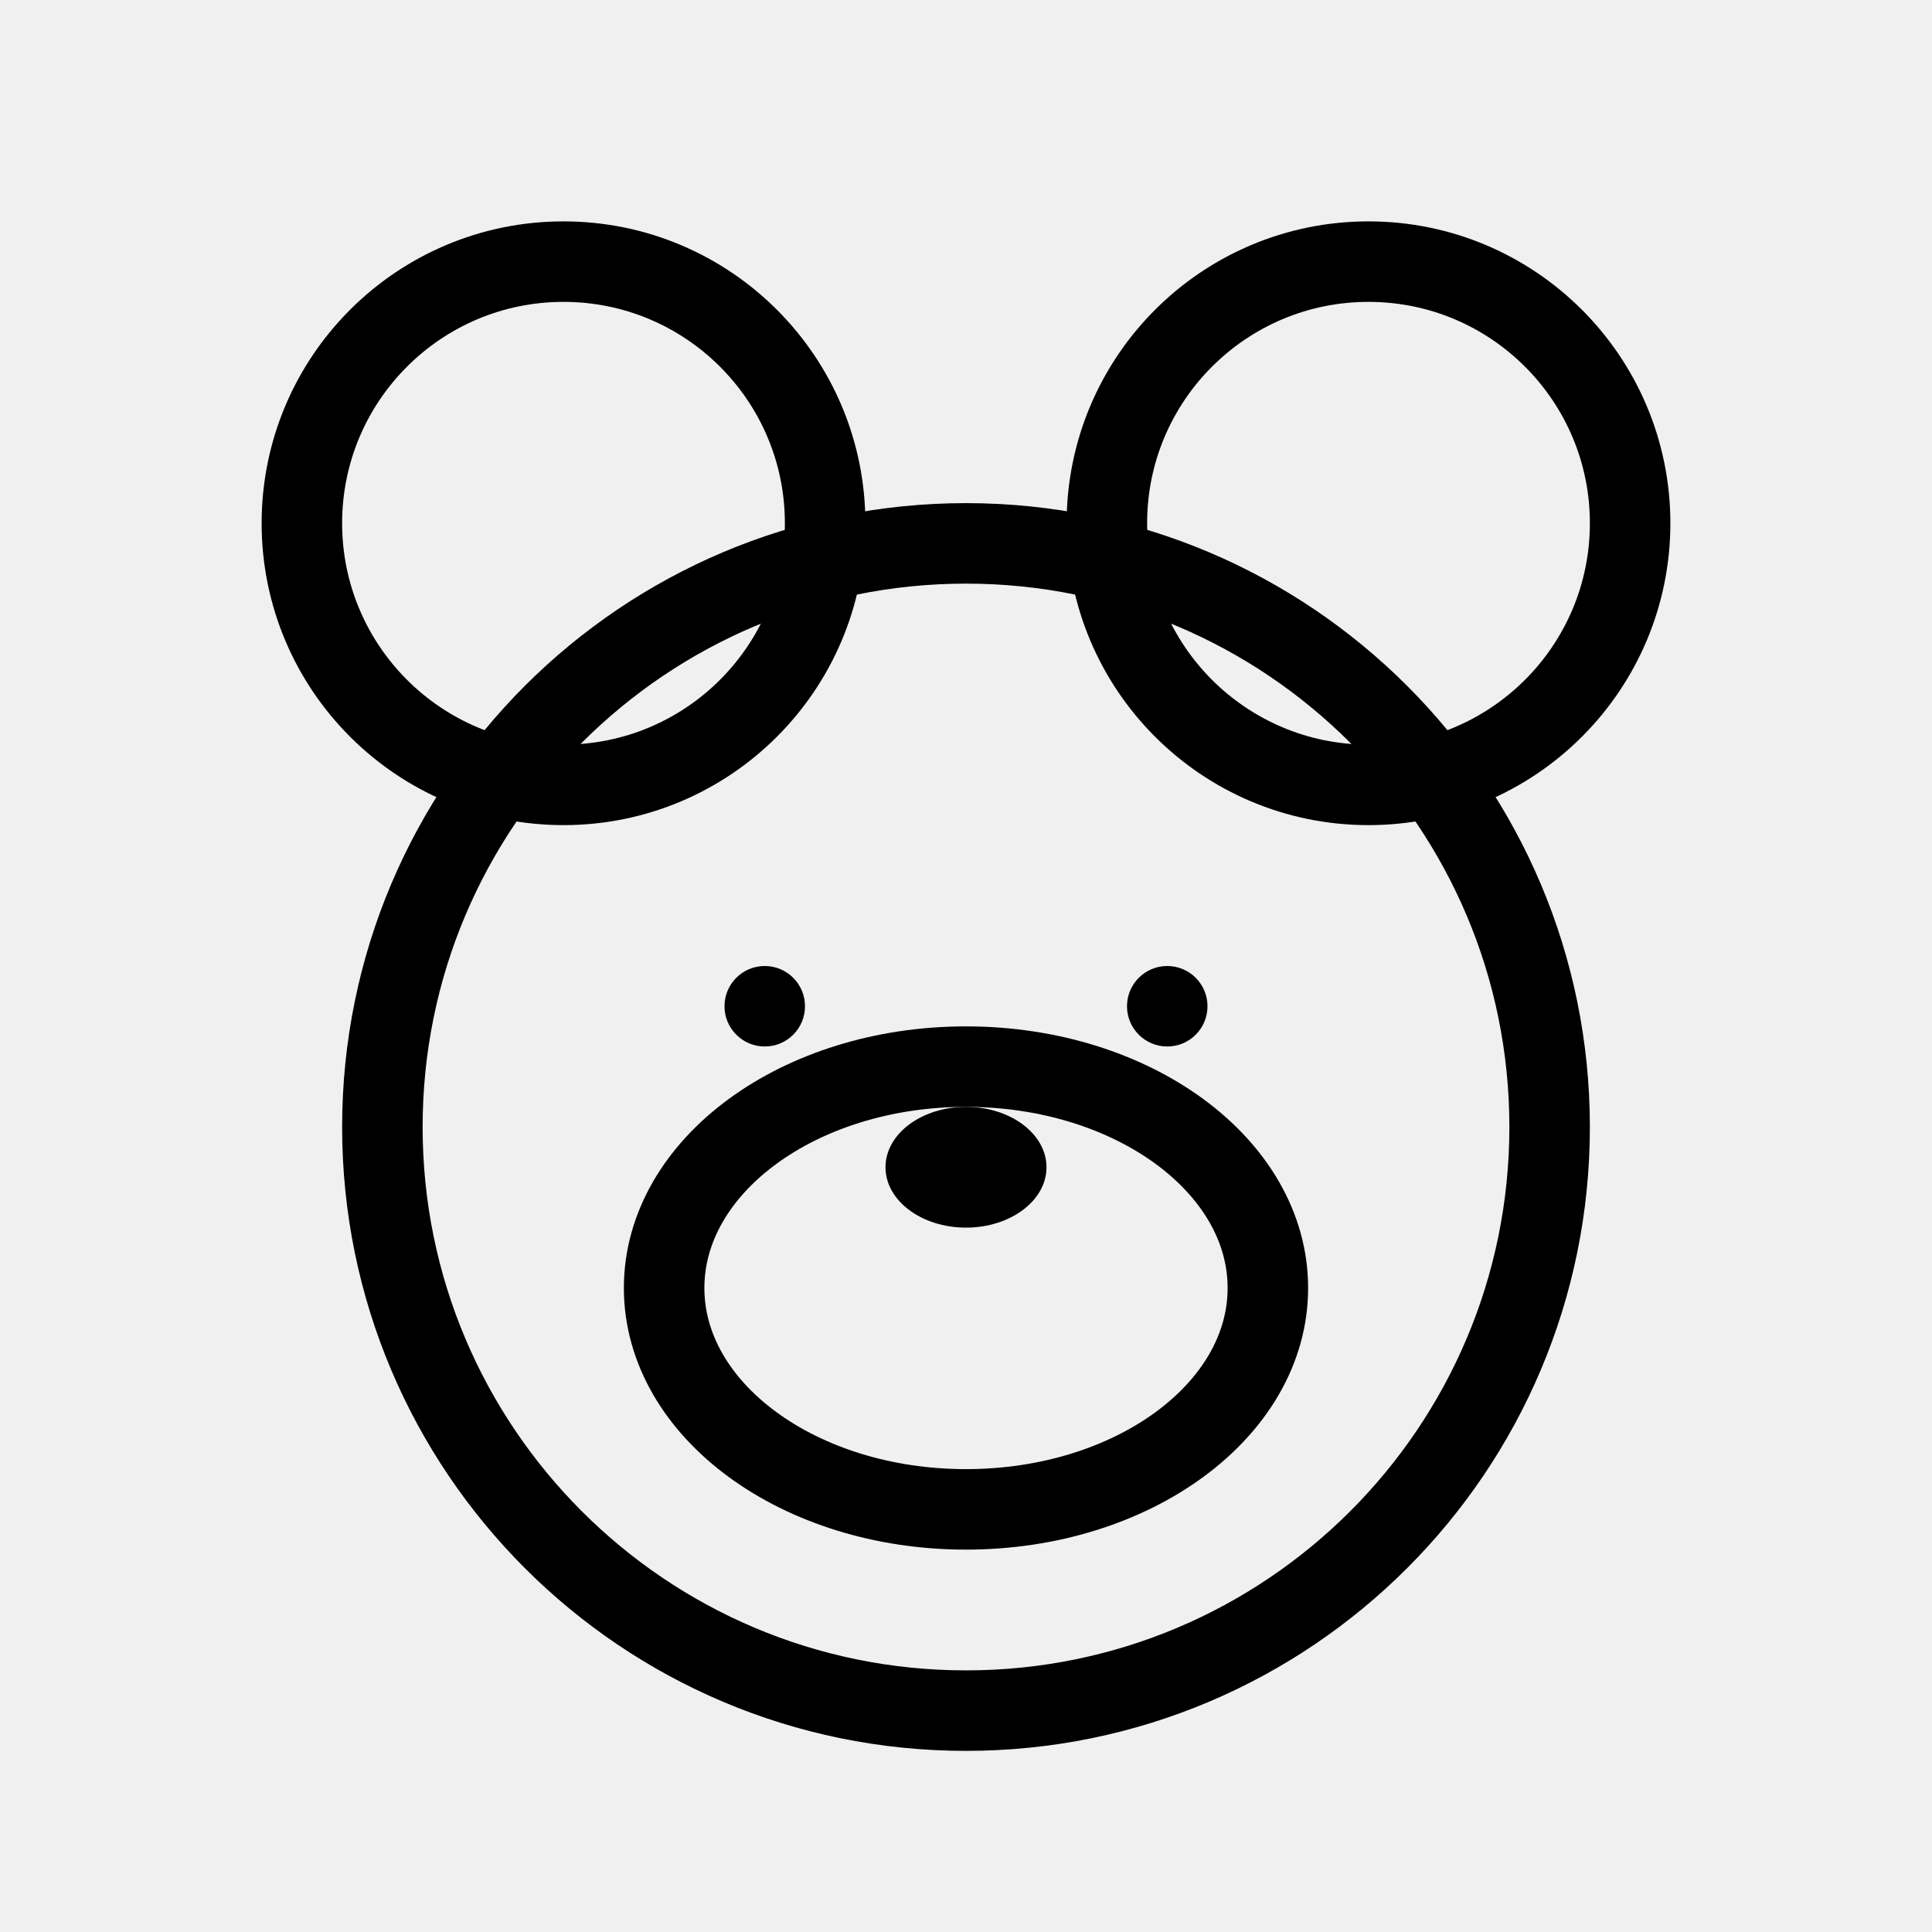
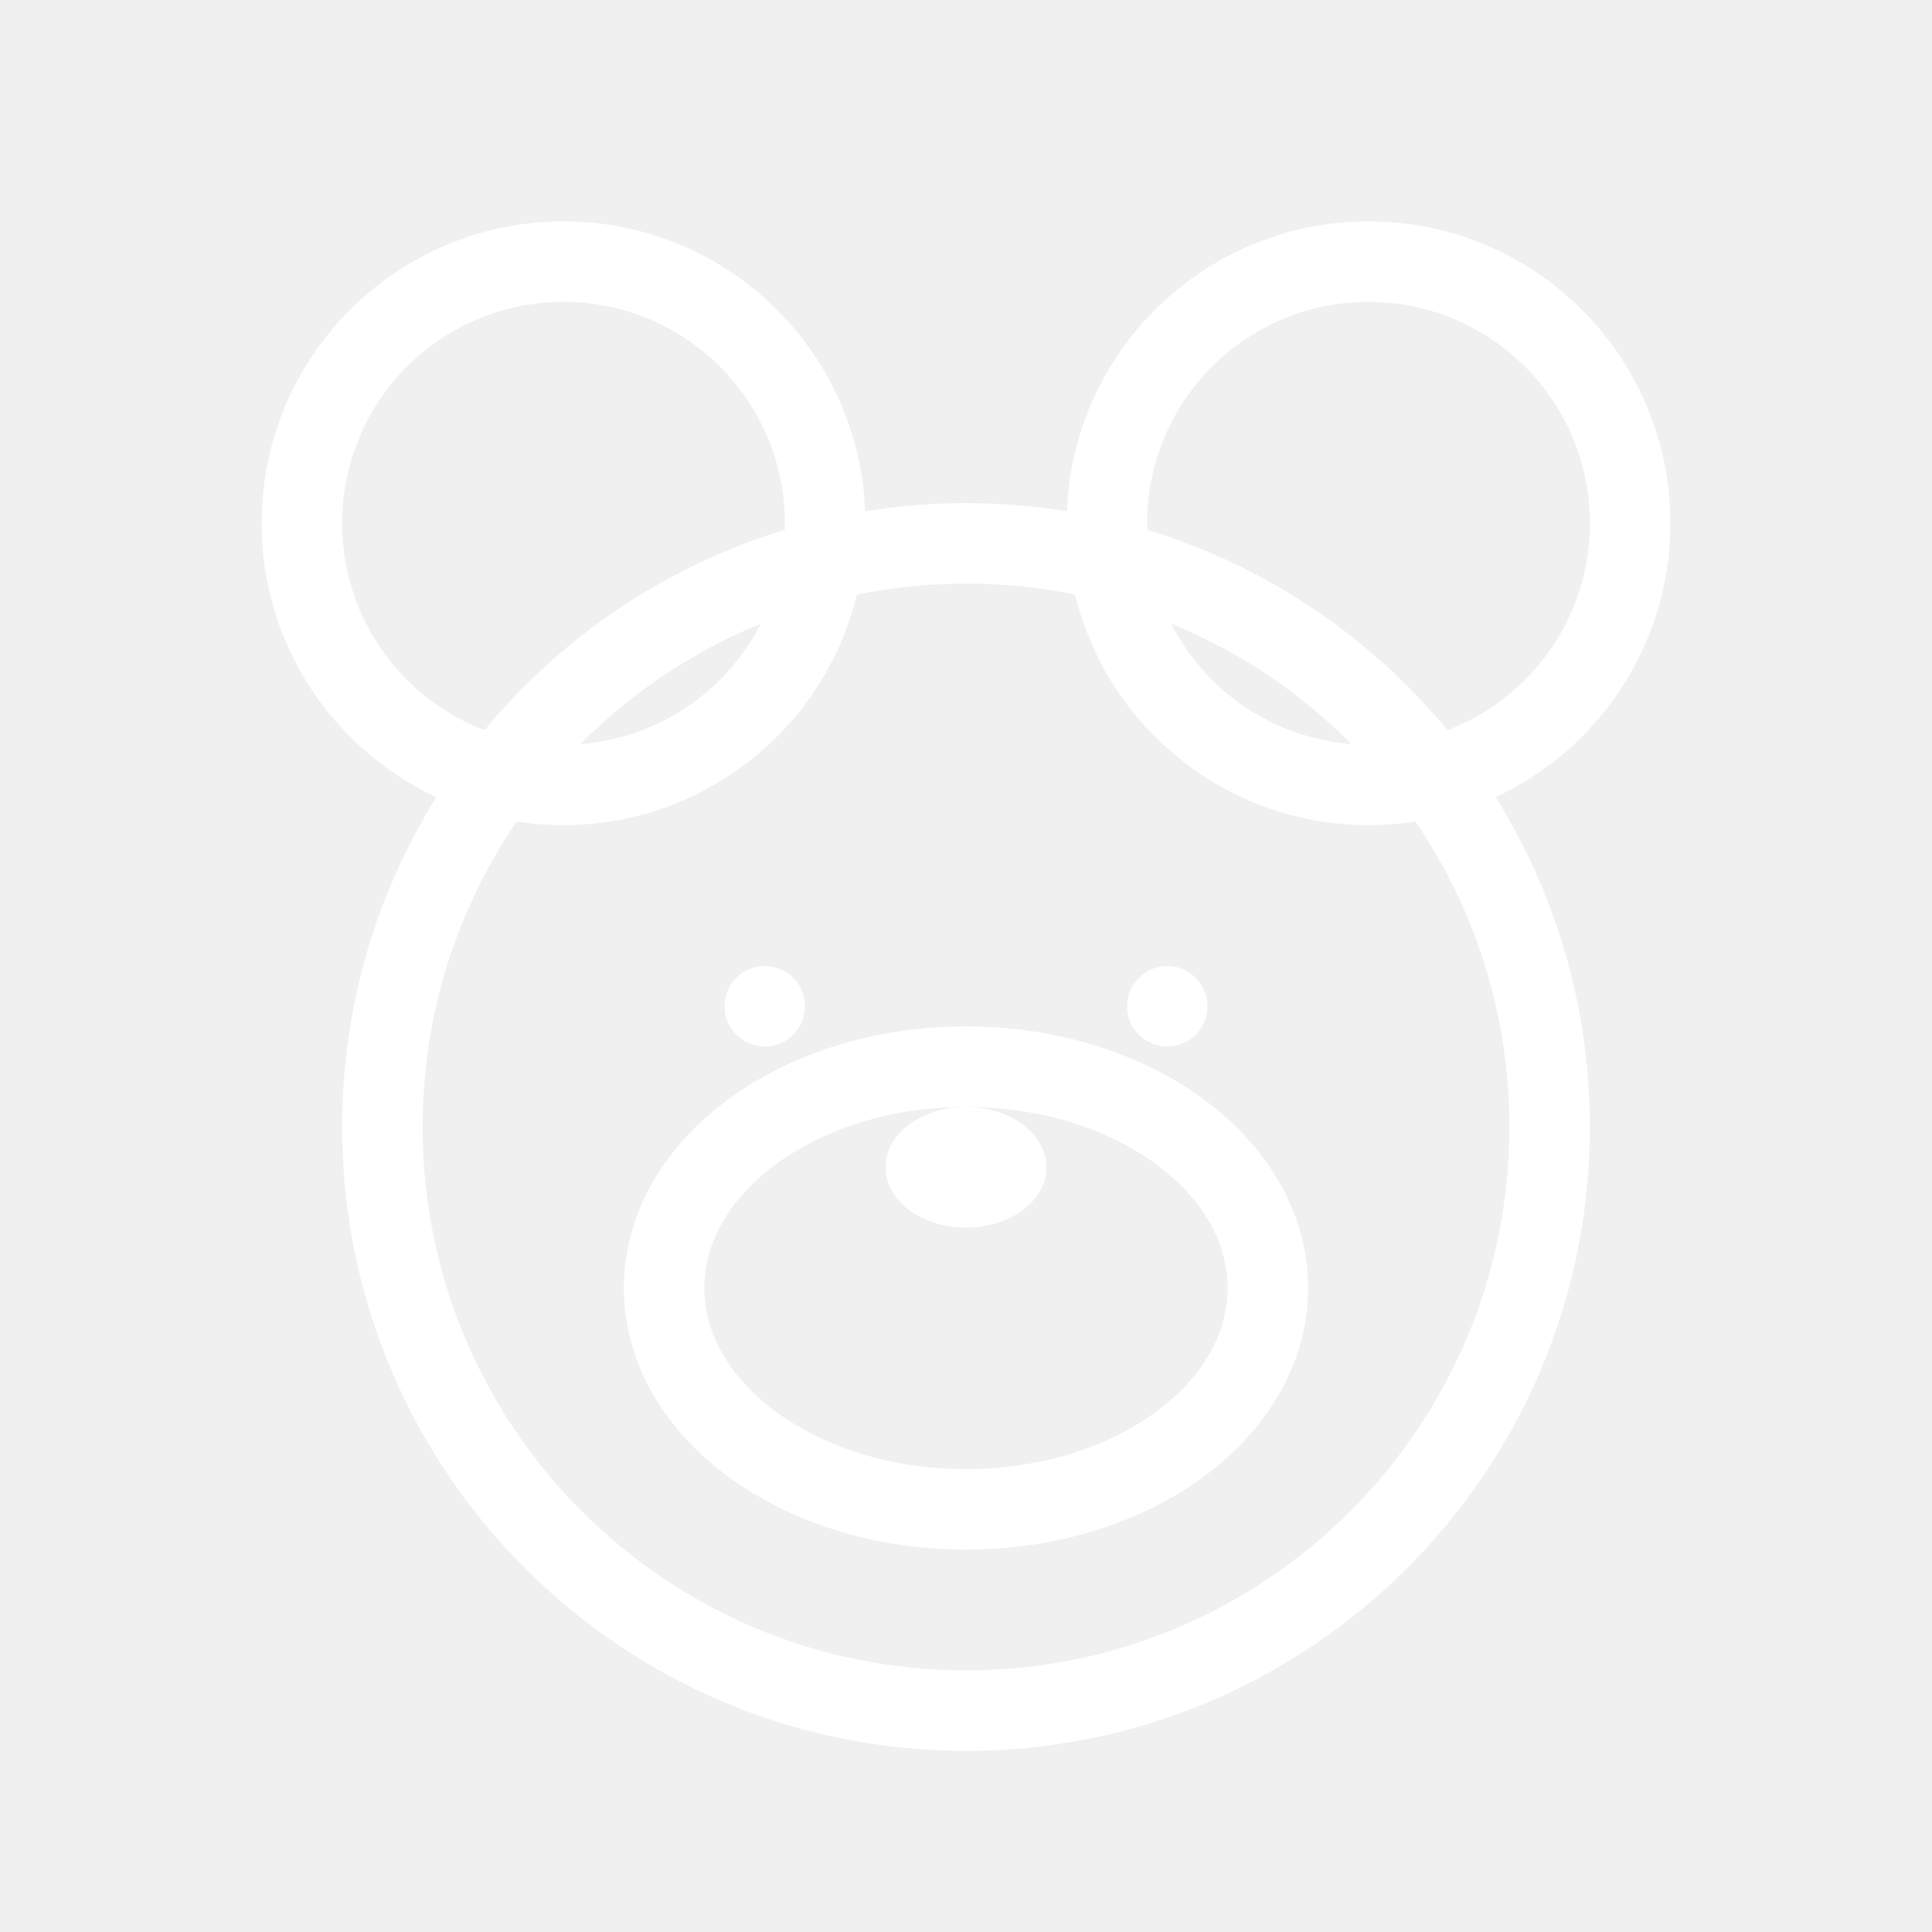
- <svg xmlns="http://www.w3.org/2000/svg" viewBox="0 0 48 48" fill="none" stroke="currentColor" stroke-width="2">
+ <svg xmlns="http://www.w3.org/2000/svg" viewBox="0 0 48 48" fill="none" stroke="#fff" stroke-width="2">
  <circle cx="14" cy="13" r="6.5" />
  <circle cx="34" cy="13" r="6.5" />
  <circle cx="24" cy="28" r="14.5" />
  <ellipse cx="24" cy="32" rx="7.5" ry="5.5" />
-   <circle cx="19" cy="25" r="1" fill="currentColor" stroke="none" />
-   <circle cx="29" cy="25" r="1" fill="currentColor" stroke="none" />
-   <ellipse cx="24" cy="29" rx="2" ry="1.5" fill="currentColor" stroke="none" />
+   <circle cx="19" cy="25" r="1" fill="#fff" stroke="none" />
+   <circle cx="29" cy="25" r="1" fill="#fff" stroke="none" />
+   <ellipse cx="24" cy="29" rx="2" ry="1.5" fill="#fff" stroke="none" />
</svg>
